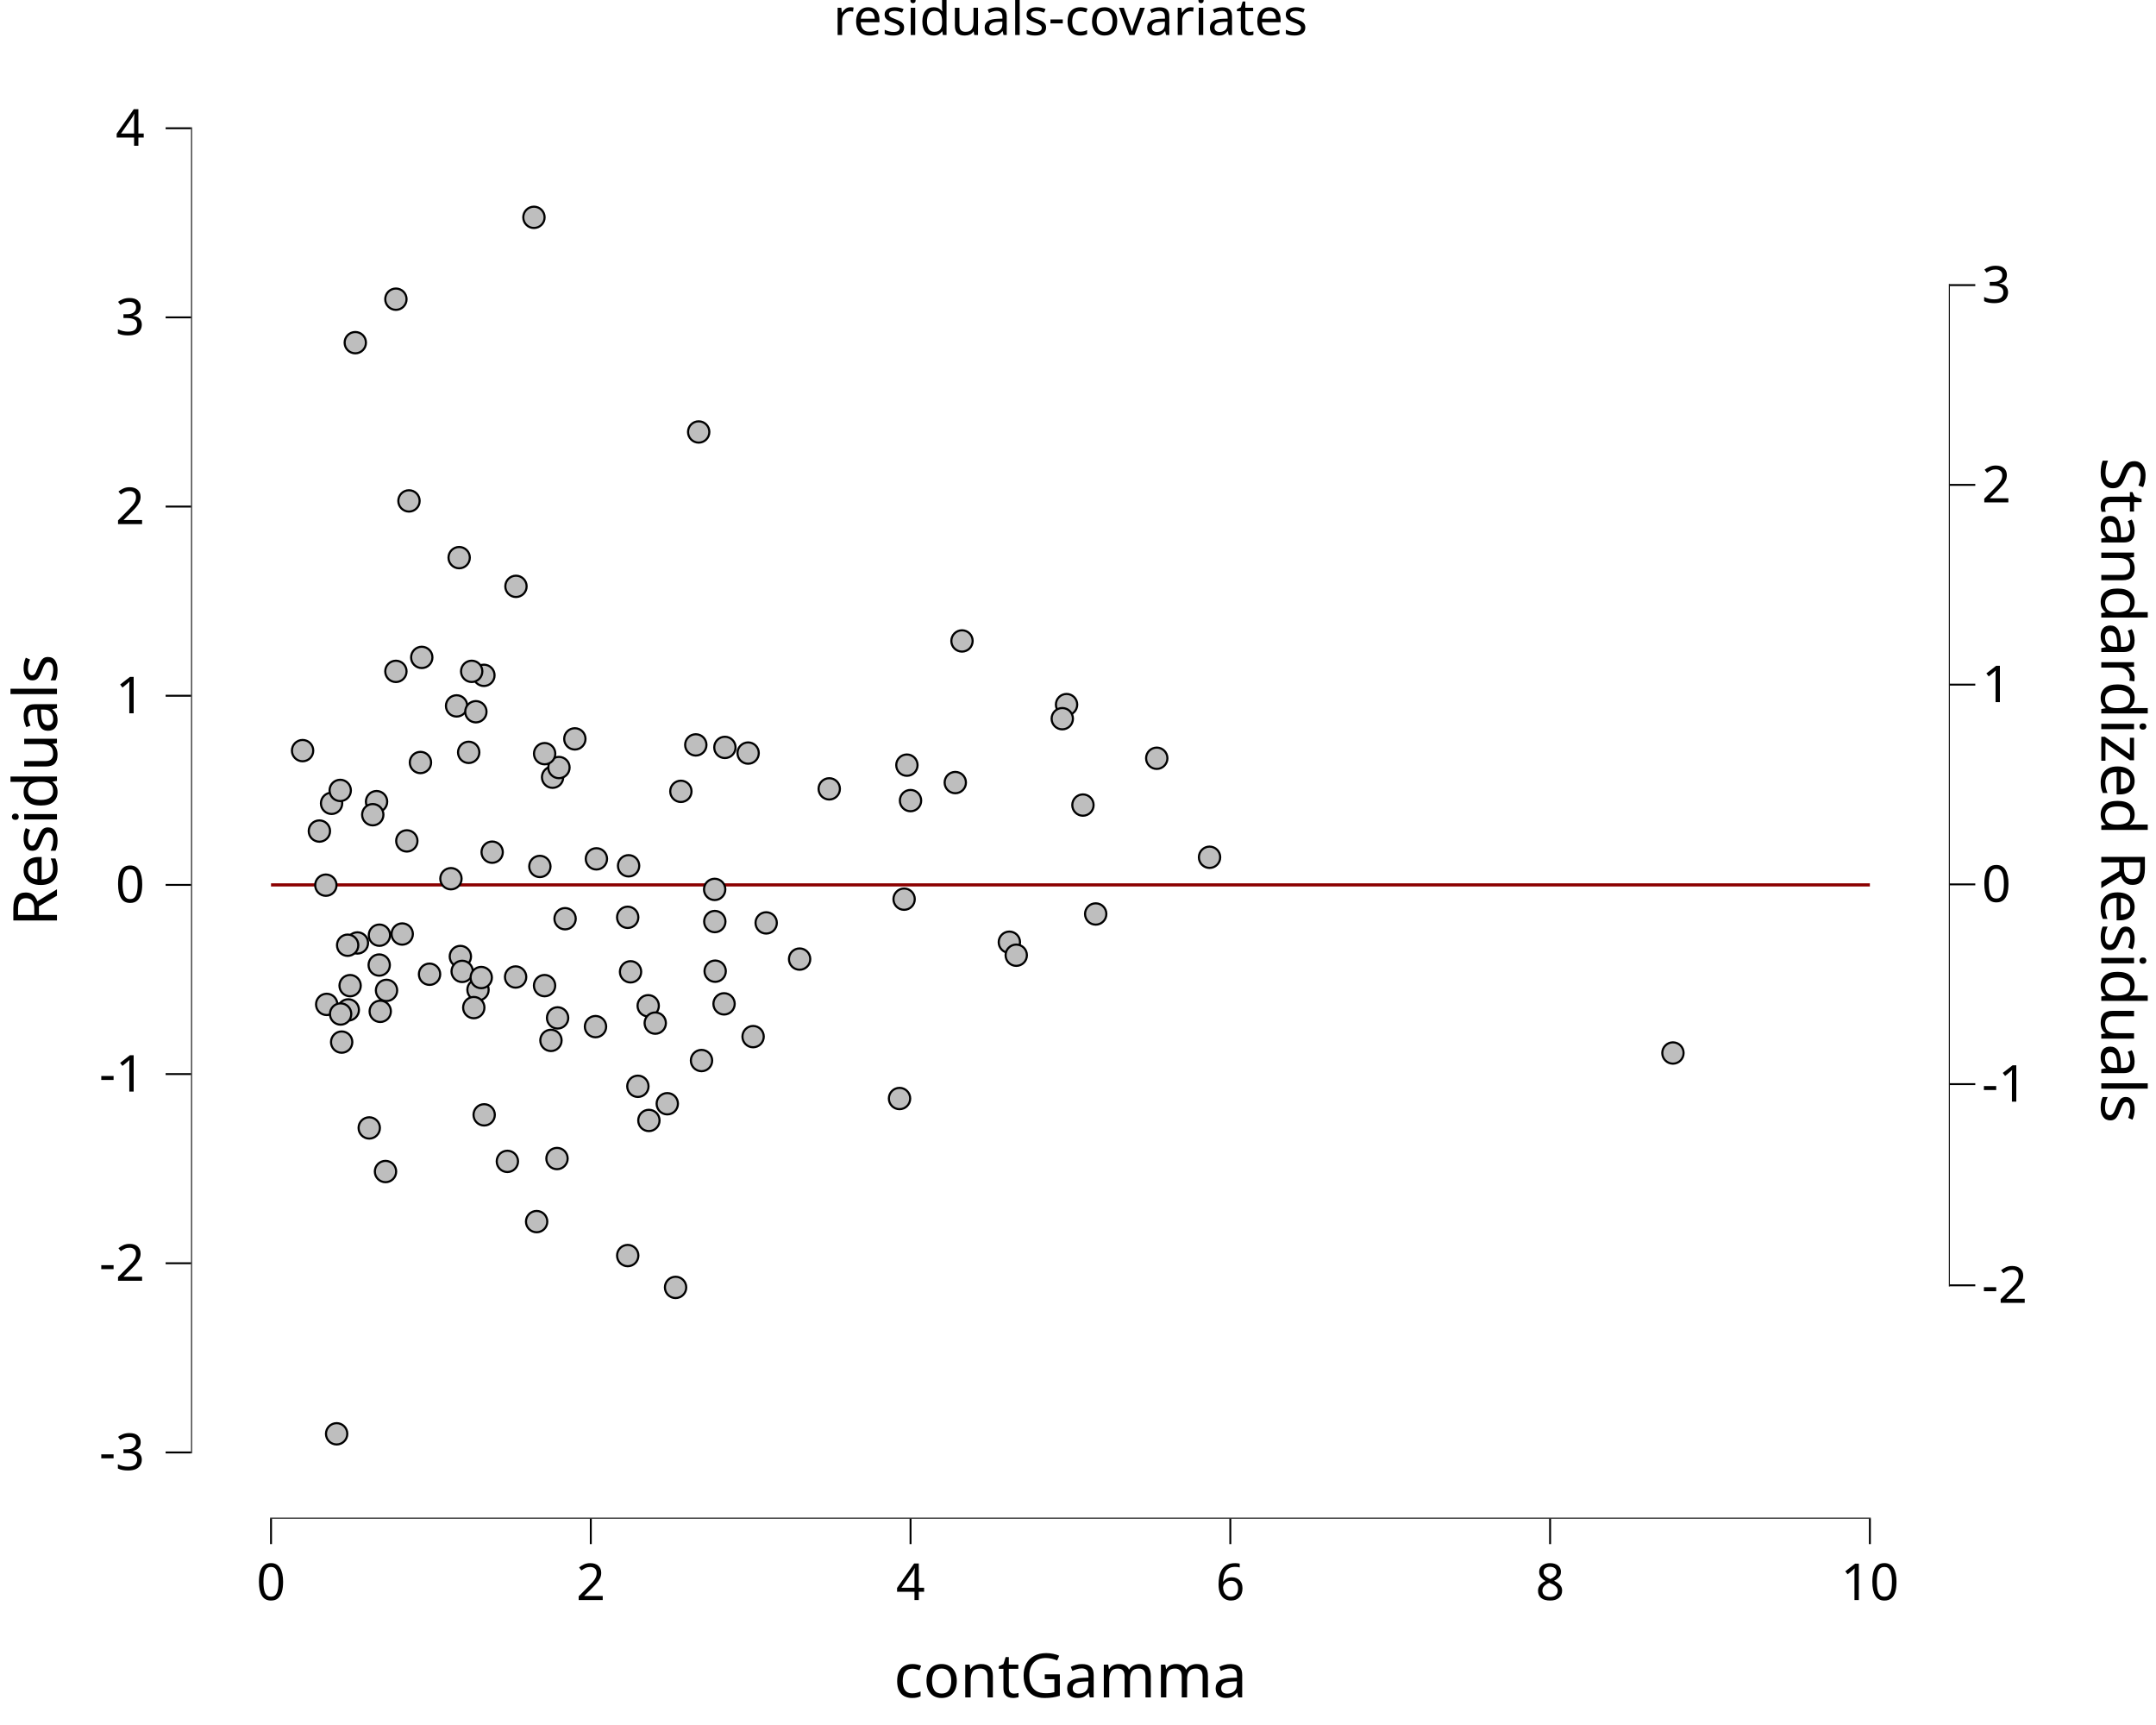
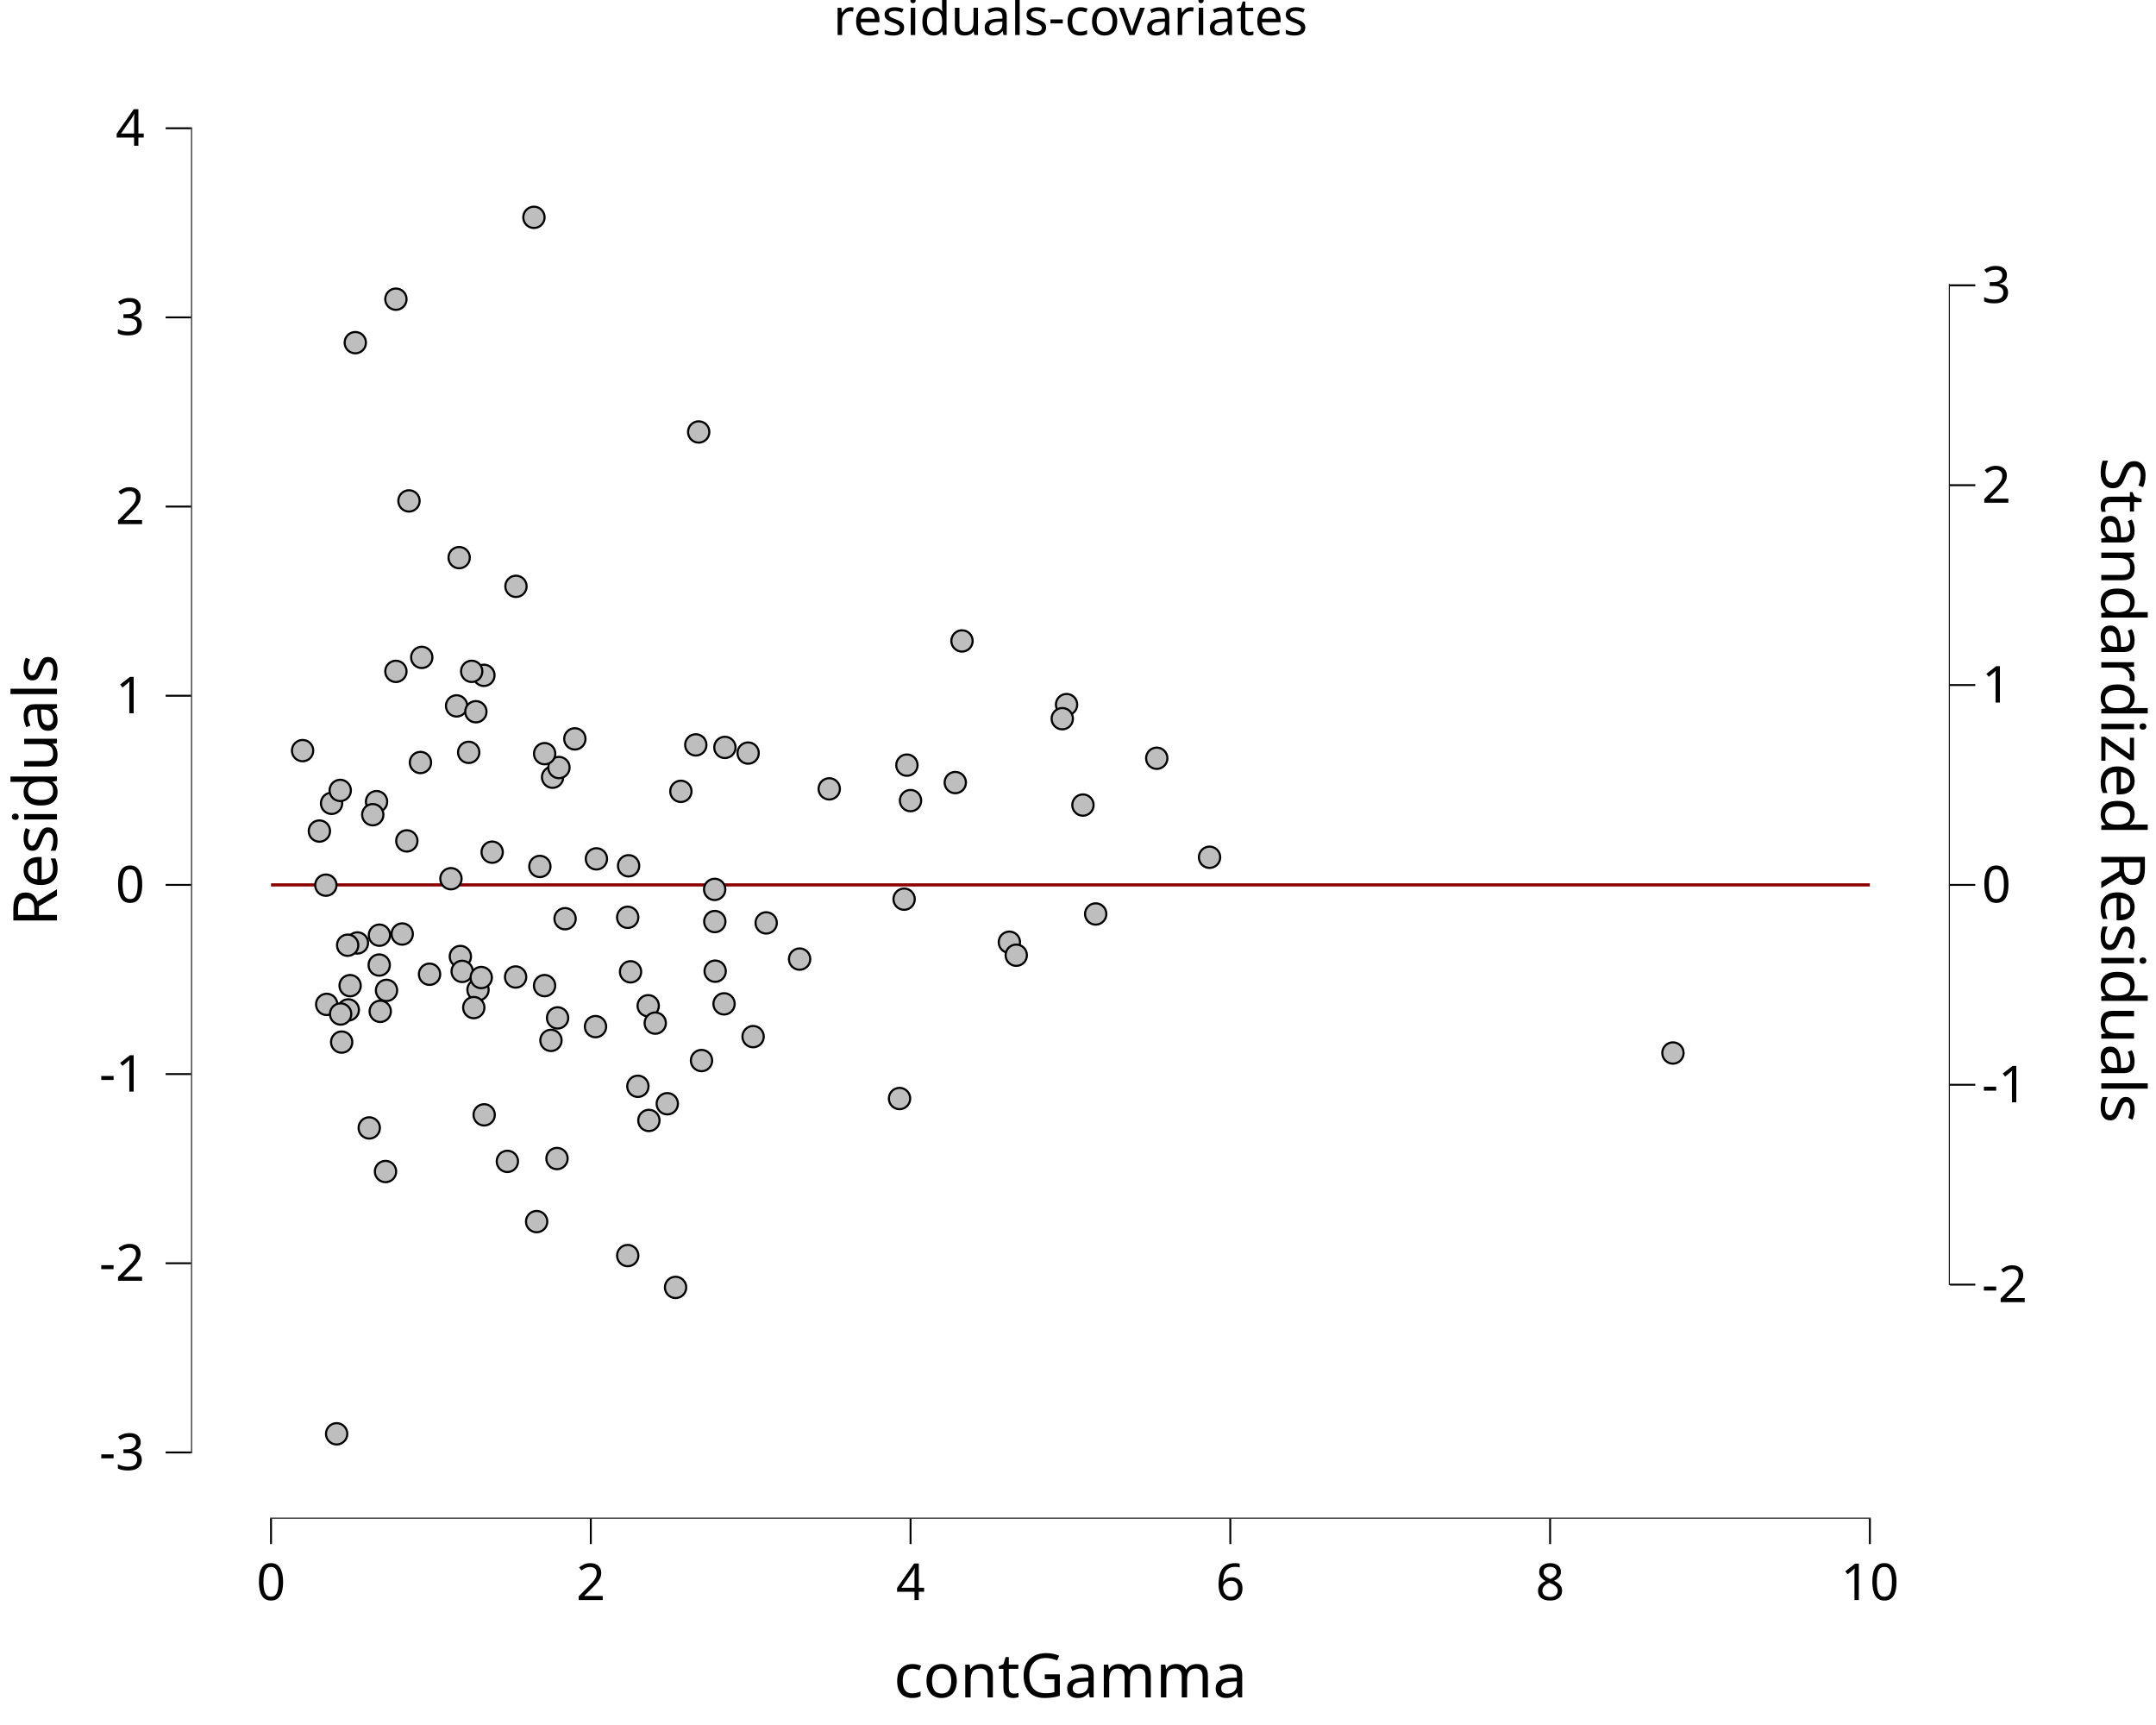
<svg xmlns="http://www.w3.org/2000/svg" class="svglite" data-engine-version="2.0" width="720.00pt" height="576.00pt" viewBox="0 0 720.00 576.00">
  <defs>
    <style type="text/css">
    .svglite line, .svglite polyline, .svglite polygon, .svglite path, .svglite rect, .svglite circle {
      fill: none;
      stroke: #000000;
      stroke-linecap: round;
      stroke-linejoin: round;
      stroke-miterlimit: 10.00;
    }
  </style>
  </defs>
  <rect width="100%" height="100%" style="stroke: none; fill: #FFFFFF;" />
  <defs>
    <clipPath id="cpMC4wMHw3MjAuMDB8MC4wMHw1NzYuMDA=">
      <rect x="0.00" y="0.00" width="720.00" height="576.00" />
    </clipPath>
  </defs>
  <g clip-path="url(#cpMC4wMHw3MjAuMDB8MC4wMHw1NzYuMDA=)">
    <rect x="0.00" y="0.00" width="720.00" height="576.00" style="stroke-width: 10.67; stroke: none;" />
  </g>
  <defs>
    <clipPath id="cpNjMuODF8NjUxLjE0fDIwLjcxfDUwNy4wOQ==">
      <rect x="63.81" y="20.71" width="587.33" height="486.39" />
    </clipPath>
  </defs>
  <g clip-path="url(#cpNjMuODF8NjUxLjE0fDIwLjcxfDUwNy4wOQ==)">
    <rect x="63.81" y="20.71" width="587.33" height="486.39" style="stroke-width: 10.67; stroke: none;" />
    <polyline points="90.51,295.48 624.45,295.48 " style="stroke-width: 1.07; stroke: #8B0000; stroke-linecap: butt;" />
    <circle cx="132.21" cy="224.18" r="3.56" style="stroke-width: 0.71; fill: #BEBEBE;" />
    <circle cx="179.21" cy="407.91" r="3.56" style="stroke-width: 0.71; fill: #BEBEBE;" />
    <circle cx="153.34" cy="186.20" r="3.56" style="stroke-width: 0.71; fill: #BEBEBE;" />
    <circle cx="161.60" cy="225.50" r="3.56" style="stroke-width: 0.71; fill: #BEBEBE;" />
    <circle cx="153.74" cy="319.39" r="3.56" style="stroke-width: 0.71; fill: #BEBEBE;" />
    <circle cx="222.84" cy="368.55" r="3.56" style="stroke-width: 0.71; fill: #BEBEBE;" />
    <circle cx="172.19" cy="326.23" r="3.56" style="stroke-width: 0.71; fill: #BEBEBE;" />
    <circle cx="109.10" cy="335.38" r="3.56" style="stroke-width: 0.71; fill: #BEBEBE;" />
    <circle cx="110.73" cy="268.24" r="3.56" style="stroke-width: 0.71; fill: #BEBEBE;" />
    <circle cx="238.83" cy="324.29" r="3.56" style="stroke-width: 0.71; fill: #BEBEBE;" />
    <circle cx="302.86" cy="255.49" r="3.56" style="stroke-width: 0.71; fill: #BEBEBE;" />
    <circle cx="232.36" cy="248.73" r="3.56" style="stroke-width: 0.71; fill: #BEBEBE;" />
    <circle cx="114.10" cy="347.97" r="3.56" style="stroke-width: 0.71; fill: #BEBEBE;" />
    <circle cx="126.71" cy="312.27" r="3.56" style="stroke-width: 0.71; fill: #BEBEBE;" />
    <circle cx="225.61" cy="429.88" r="3.56" style="stroke-width: 0.71; fill: #BEBEBE;" />
    <circle cx="267.03" cy="320.25" r="3.56" style="stroke-width: 0.71; fill: #BEBEBE;" />
    <circle cx="191.97" cy="246.72" r="3.56" style="stroke-width: 0.71; fill: #BEBEBE;" />
    <circle cx="184.54" cy="259.52" r="3.56" style="stroke-width: 0.71; fill: #BEBEBE;" />
    <circle cx="213.02" cy="362.73" r="3.56" style="stroke-width: 0.71; fill: #BEBEBE;" />
    <circle cx="140.85" cy="219.51" r="3.56" style="stroke-width: 0.71; fill: #BEBEBE;" />
    <circle cx="241.80" cy="335.20" r="3.56" style="stroke-width: 0.71; fill: #BEBEBE;" />
    <circle cx="188.71" cy="306.77" r="3.56" style="stroke-width: 0.71; fill: #BEBEBE;" />
    <circle cx="361.65" cy="268.82" r="3.56" style="stroke-width: 0.71; fill: #BEBEBE;" />
    <circle cx="164.36" cy="284.55" r="3.56" style="stroke-width: 0.71; fill: #BEBEBE;" />
    <circle cx="118.65" cy="114.42" r="3.56" style="stroke-width: 0.71; fill: #BEBEBE;" />
    <circle cx="337.08" cy="314.62" r="3.56" style="stroke-width: 0.71; fill: #BEBEBE;" />
    <circle cx="365.91" cy="305.19" r="3.56" style="stroke-width: 0.71; fill: #BEBEBE;" />
    <circle cx="216.70" cy="374.13" r="3.56" style="stroke-width: 0.71; fill: #BEBEBE;" />
    <circle cx="242.08" cy="249.57" r="3.56" style="stroke-width: 0.71; fill: #BEBEBE;" />
    <circle cx="125.75" cy="267.68" r="3.56" style="stroke-width: 0.71; fill: #BEBEBE;" />
    <circle cx="300.40" cy="366.81" r="3.56" style="stroke-width: 0.71; fill: #BEBEBE;" />
    <circle cx="209.62" cy="306.30" r="3.56" style="stroke-width: 0.71; fill: #BEBEBE;" />
    <circle cx="152.48" cy="235.71" r="3.56" style="stroke-width: 0.71; fill: #BEBEBE;" />
    <circle cx="101.05" cy="250.64" r="3.56" style="stroke-width: 0.71; fill: #BEBEBE;" />
    <circle cx="126.64" cy="322.24" r="3.56" style="stroke-width: 0.71; fill: #BEBEBE;" />
    <circle cx="356.18" cy="235.28" r="3.56" style="stroke-width: 0.71; fill: #BEBEBE;" />
    <circle cx="238.66" cy="296.98" r="3.56" style="stroke-width: 0.71; fill: #BEBEBE;" />
    <circle cx="172.31" cy="195.79" r="3.56" style="stroke-width: 0.71; fill: #BEBEBE;" />
    <circle cx="301.93" cy="300.24" r="3.56" style="stroke-width: 0.71; fill: #BEBEBE;" />
    <circle cx="143.45" cy="325.31" r="3.56" style="stroke-width: 0.71; fill: #BEBEBE;" />
    <circle cx="129.08" cy="330.70" r="3.56" style="stroke-width: 0.71; fill: #BEBEBE;" />
    <circle cx="123.31" cy="376.63" r="3.56" style="stroke-width: 0.71; fill: #BEBEBE;" />
    <circle cx="116.31" cy="337.22" r="3.56" style="stroke-width: 0.71; fill: #BEBEBE;" />
    <circle cx="216.47" cy="335.84" r="3.56" style="stroke-width: 0.71; fill: #BEBEBE;" />
    <circle cx="183.99" cy="347.40" r="3.56" style="stroke-width: 0.71; fill: #BEBEBE;" />
    <circle cx="321.26" cy="214.02" r="3.56" style="stroke-width: 0.71; fill: #BEBEBE;" />
    <circle cx="154.34" cy="324.36" r="3.56" style="stroke-width: 0.71; fill: #BEBEBE;" />
    <circle cx="249.84" cy="251.46" r="3.56" style="stroke-width: 0.71; fill: #BEBEBE;" />
    <circle cx="112.42" cy="478.77" r="3.56" style="stroke-width: 0.71; fill: #BEBEBE;" />
    <circle cx="106.66" cy="277.50" r="3.56" style="stroke-width: 0.71; fill: #BEBEBE;" />
    <circle cx="116.92" cy="329.12" r="3.56" style="stroke-width: 0.71; fill: #BEBEBE;" />
    <circle cx="128.74" cy="391.19" r="3.56" style="stroke-width: 0.71; fill: #BEBEBE;" />
    <circle cx="158.92" cy="237.66" r="3.56" style="stroke-width: 0.71; fill: #BEBEBE;" />
    <circle cx="238.71" cy="307.72" r="3.56" style="stroke-width: 0.71; fill: #BEBEBE;" />
    <circle cx="178.31" cy="72.57" r="3.56" style="stroke-width: 0.71; fill: #BEBEBE;" />
    <circle cx="210.57" cy="324.50" r="3.56" style="stroke-width: 0.71; fill: #BEBEBE;" />
    <circle cx="319.02" cy="261.31" r="3.56" style="stroke-width: 0.71; fill: #BEBEBE;" />
    <circle cx="135.86" cy="280.79" r="3.56" style="stroke-width: 0.71; fill: #BEBEBE;" />
    <circle cx="180.29" cy="289.32" r="3.56" style="stroke-width: 0.71; fill: #BEBEBE;" />
    <circle cx="227.38" cy="264.24" r="3.56" style="stroke-width: 0.71; fill: #BEBEBE;" />
    <circle cx="157.52" cy="224.17" r="3.56" style="stroke-width: 0.71; fill: #BEBEBE;" />
    <circle cx="161.69" cy="372.26" r="3.56" style="stroke-width: 0.71; fill: #BEBEBE;" />
    <circle cx="169.44" cy="387.80" r="3.56" style="stroke-width: 0.71; fill: #BEBEBE;" />
    <circle cx="233.33" cy="144.24" r="3.56" style="stroke-width: 0.71; fill: #BEBEBE;" />
    <circle cx="113.62" cy="263.93" r="3.56" style="stroke-width: 0.71; fill: #BEBEBE;" />
    <circle cx="234.27" cy="354.13" r="3.56" style="stroke-width: 0.71; fill: #BEBEBE;" />
    <circle cx="136.58" cy="167.26" r="3.56" style="stroke-width: 0.71; fill: #BEBEBE;" />
    <circle cx="304.07" cy="267.33" r="3.56" style="stroke-width: 0.71; fill: #BEBEBE;" />
    <circle cx="339.38" cy="318.96" r="3.56" style="stroke-width: 0.71; fill: #BEBEBE;" />
    <circle cx="354.75" cy="239.98" r="3.56" style="stroke-width: 0.71; fill: #BEBEBE;" />
    <circle cx="186.21" cy="339.89" r="3.56" style="stroke-width: 0.71; fill: #BEBEBE;" />
    <circle cx="126.98" cy="337.70" r="3.56" style="stroke-width: 0.71; fill: #BEBEBE;" />
    <circle cx="108.82" cy="295.57" r="3.56" style="stroke-width: 0.71; fill: #BEBEBE;" />
    <circle cx="198.87" cy="342.80" r="3.56" style="stroke-width: 0.71; fill: #BEBEBE;" />
    <circle cx="209.63" cy="419.25" r="3.56" style="stroke-width: 0.71; fill: #BEBEBE;" />
    <circle cx="186.66" cy="256.29" r="3.56" style="stroke-width: 0.71; fill: #BEBEBE;" />
    <circle cx="159.63" cy="330.50" r="3.56" style="stroke-width: 0.71; fill: #BEBEBE;" />
    <circle cx="140.41" cy="254.61" r="3.56" style="stroke-width: 0.71; fill: #BEBEBE;" />
    <circle cx="558.68" cy="351.61" r="3.56" style="stroke-width: 0.71; fill: #BEBEBE;" />
    <circle cx="276.93" cy="263.41" r="3.56" style="stroke-width: 0.71; fill: #BEBEBE;" />
    <circle cx="218.82" cy="341.63" r="3.56" style="stroke-width: 0.71; fill: #BEBEBE;" />
    <circle cx="181.88" cy="251.66" r="3.56" style="stroke-width: 0.71; fill: #BEBEBE;" />
    <circle cx="132.21" cy="99.90" r="3.56" style="stroke-width: 0.71; fill: #BEBEBE;" />
    <circle cx="150.59" cy="293.41" r="3.56" style="stroke-width: 0.71; fill: #BEBEBE;" />
    <circle cx="113.75" cy="338.59" r="3.56" style="stroke-width: 0.71; fill: #BEBEBE;" />
    <circle cx="209.92" cy="289.10" r="3.56" style="stroke-width: 0.71; fill: #BEBEBE;" />
    <circle cx="124.49" cy="272.04" r="3.56" style="stroke-width: 0.71; fill: #BEBEBE;" />
    <circle cx="403.93" cy="286.25" r="3.56" style="stroke-width: 0.71; fill: #BEBEBE;" />
    <circle cx="158.22" cy="336.45" r="3.56" style="stroke-width: 0.71; fill: #BEBEBE;" />
    <circle cx="181.86" cy="329.11" r="3.56" style="stroke-width: 0.71; fill: #BEBEBE;" />
    <circle cx="186.01" cy="386.85" r="3.56" style="stroke-width: 0.71; fill: #BEBEBE;" />
    <circle cx="160.71" cy="326.41" r="3.56" style="stroke-width: 0.71; fill: #BEBEBE;" />
    <circle cx="199.17" cy="286.78" r="3.56" style="stroke-width: 0.71; fill: #BEBEBE;" />
    <circle cx="255.87" cy="308.17" r="3.56" style="stroke-width: 0.71; fill: #BEBEBE;" />
    <circle cx="134.32" cy="311.88" r="3.56" style="stroke-width: 0.71; fill: #BEBEBE;" />
    <circle cx="386.30" cy="253.19" r="3.56" style="stroke-width: 0.71; fill: #BEBEBE;" />
    <circle cx="119.36" cy="314.86" r="3.56" style="stroke-width: 0.71; fill: #BEBEBE;" />
    <circle cx="116.10" cy="315.62" r="3.56" style="stroke-width: 0.71; fill: #BEBEBE;" />
    <circle cx="251.50" cy="346.14" r="3.56" style="stroke-width: 0.71; fill: #BEBEBE;" />
    <circle cx="156.52" cy="251.22" r="3.56" style="stroke-width: 0.71; fill: #BEBEBE;" />
    <line x1="90.19" y1="507.09" x2="624.76" y2="507.09" style="stroke-width: 0.64; stroke-linecap: butt;" />
    <line x1="63.81" y1="485.30" x2="63.81" y2="42.50" style="stroke-width: 0.64; stroke-linecap: butt;" />
-     <line x1="651.14" y1="429.59" x2="651.14" y2="94.81" style="stroke-width: 0.64; stroke-linecap: butt;" />
+     <line x1="651.14" y1="429.10" x2="651.14" y2="94.81" style="stroke-width: 0.64; stroke-linecap: butt;" />
    <rect x="63.81" y="20.71" width="587.33" height="486.39" style="stroke-width: 0.00; stroke: none;" />
  </g>
  <g clip-path="url(#cpMC4wMHw3MjAuMDB8MC4wMHw1NzYuMDA=)">
    <polyline points="63.81,507.09 63.81,20.71 " style="stroke-width: 0.00; stroke: none; stroke-linecap: butt;" />
    <text x="48.33" y="490.84" text-anchor="end" style="font-size: 17.00px; font-family: sans;" textLength="15.12px" lengthAdjust="spacingAndGlyphs">-3</text>
    <text x="48.33" y="427.67" text-anchor="end" style="font-size: 17.00px; font-family: sans;" textLength="15.12px" lengthAdjust="spacingAndGlyphs">-2</text>
    <text x="48.33" y="364.50" text-anchor="end" style="font-size: 17.00px; font-family: sans;" textLength="15.12px" lengthAdjust="spacingAndGlyphs">-1</text>
    <text x="48.33" y="301.33" text-anchor="end" style="font-size: 17.00px; font-family: sans;" textLength="9.46px" lengthAdjust="spacingAndGlyphs">0</text>
    <text x="48.33" y="238.17" text-anchor="end" style="font-size: 17.00px; font-family: sans;" textLength="9.46px" lengthAdjust="spacingAndGlyphs">1</text>
    <text x="48.33" y="175.00" text-anchor="end" style="font-size: 17.00px; font-family: sans;" textLength="9.46px" lengthAdjust="spacingAndGlyphs">2</text>
    <text x="48.33" y="111.83" text-anchor="end" style="font-size: 17.00px; font-family: sans;" textLength="9.46px" lengthAdjust="spacingAndGlyphs">3</text>
    <text x="48.33" y="48.67" text-anchor="end" style="font-size: 17.00px; font-family: sans;" textLength="9.46px" lengthAdjust="spacingAndGlyphs">4</text>
    <polyline points="55.31,484.99 63.81,484.99 " style="stroke-width: 0.64; stroke-linecap: butt;" />
    <polyline points="55.31,421.82 63.81,421.82 " style="stroke-width: 0.64; stroke-linecap: butt;" />
    <polyline points="55.31,358.65 63.81,358.65 " style="stroke-width: 0.64; stroke-linecap: butt;" />
    <polyline points="55.31,295.48 63.81,295.48 " style="stroke-width: 0.64; stroke-linecap: butt;" />
    <polyline points="55.31,232.32 63.81,232.32 " style="stroke-width: 0.64; stroke-linecap: butt;" />
    <polyline points="55.31,169.15 63.81,169.15 " style="stroke-width: 0.64; stroke-linecap: butt;" />
    <polyline points="55.31,105.98 63.81,105.98 " style="stroke-width: 0.64; stroke-linecap: butt;" />
    <polyline points="55.31,42.82 63.81,42.82 " style="stroke-width: 0.64; stroke-linecap: butt;" />
    <polyline points="651.14,507.09 651.14,20.71 " style="stroke-width: 0.00; stroke: none; stroke-linecap: butt;" />
-     <polyline points="651.14,429.19 659.65,429.19 " style="stroke-width: 0.64; stroke-linecap: butt;" />
-     <polyline points="651.14,362.01 659.65,362.01 " style="stroke-width: 0.64; stroke-linecap: butt;" />
-     <polyline points="651.14,295.30 659.65,295.30 " style="stroke-width: 0.64; stroke-linecap: butt;" />
-     <polyline points="651.14,228.60 659.65,228.60 " style="stroke-width: 0.64; stroke-linecap: butt;" />
-     <polyline points="651.14,161.90 659.65,161.90 " style="stroke-width: 0.64; stroke-linecap: butt;" />
-     <polyline points="651.14,95.20 659.65,95.20 " style="stroke-width: 0.64; stroke-linecap: butt;" />
-     <text x="661.84" y="435.04" style="font-size: 17.00px; font-family: sans;" textLength="15.12px" lengthAdjust="spacingAndGlyphs">-2</text>
-     <text x="661.84" y="367.86" style="font-size: 17.00px; font-family: sans;" textLength="15.12px" lengthAdjust="spacingAndGlyphs">-1</text>
-     <text x="661.84" y="301.15" style="font-size: 17.00px; font-family: sans;" textLength="9.46px" lengthAdjust="spacingAndGlyphs">0</text>
-     <text x="661.84" y="234.45" style="font-size: 17.00px; font-family: sans;" textLength="9.46px" lengthAdjust="spacingAndGlyphs">1</text>
-     <text x="661.84" y="167.75" style="font-size: 17.00px; font-family: sans;" textLength="9.46px" lengthAdjust="spacingAndGlyphs">2</text>
-     <text x="661.84" y="101.05" style="font-size: 17.00px; font-family: sans;" textLength="9.46px" lengthAdjust="spacingAndGlyphs">3</text>
+     <polyline points="651.14,428.96 659.65,428.96 " style="stroke-width: 0.64; stroke-linecap: butt;" />
+     <polyline points="651.14,362.22 659.65,362.22 " style="stroke-width: 0.64; stroke-linecap: butt;" />
+     <polyline points="651.14,295.48 659.65,295.48 " style="stroke-width: 0.64; stroke-linecap: butt;" />
+     <polyline points="651.14,228.74 659.65,228.74 " style="stroke-width: 0.64; stroke-linecap: butt;" />
+     <polyline points="651.14,162.01 659.65,162.01 " style="stroke-width: 0.64; stroke-linecap: butt;" />
+     <polyline points="651.14,95.27 659.65,95.27 " style="stroke-width: 0.64; stroke-linecap: butt;" />
+     <text x="661.84" y="434.81" style="font-size: 17.00px; font-family: sans;" textLength="15.12px" lengthAdjust="spacingAndGlyphs">-2</text>
+     <text x="661.84" y="368.07" style="font-size: 17.00px; font-family: sans;" textLength="15.12px" lengthAdjust="spacingAndGlyphs">-1</text>
+     <text x="661.84" y="301.33" style="font-size: 17.00px; font-family: sans;" textLength="9.46px" lengthAdjust="spacingAndGlyphs">0</text>
+     <text x="661.84" y="234.59" style="font-size: 17.00px; font-family: sans;" textLength="9.46px" lengthAdjust="spacingAndGlyphs">1</text>
+     <text x="661.84" y="167.86" style="font-size: 17.00px; font-family: sans;" textLength="9.46px" lengthAdjust="spacingAndGlyphs">2</text>
+     <text x="661.84" y="101.12" style="font-size: 17.00px; font-family: sans;" textLength="9.46px" lengthAdjust="spacingAndGlyphs">3</text>
    <polyline points="63.81,507.09 651.14,507.09 " style="stroke-width: 0.00; stroke: none; stroke-linecap: butt;" />
    <polyline points="90.51,515.60 90.51,507.09 " style="stroke-width: 0.64; stroke-linecap: butt;" />
    <polyline points="197.30,515.60 197.30,507.09 " style="stroke-width: 0.64; stroke-linecap: butt;" />
    <polyline points="304.08,515.60 304.08,507.09 " style="stroke-width: 0.64; stroke-linecap: butt;" />
    <polyline points="410.87,515.60 410.87,507.09 " style="stroke-width: 0.64; stroke-linecap: butt;" />
    <polyline points="517.66,515.60 517.66,507.09 " style="stroke-width: 0.64; stroke-linecap: butt;" />
    <polyline points="624.45,515.60 624.45,507.09 " style="stroke-width: 0.64; stroke-linecap: butt;" />
    <text x="90.51" y="534.27" text-anchor="middle" style="font-size: 17.00px; font-family: sans;" textLength="9.46px" lengthAdjust="spacingAndGlyphs">0</text>
    <text x="197.30" y="534.27" text-anchor="middle" style="font-size: 17.00px; font-family: sans;" textLength="9.46px" lengthAdjust="spacingAndGlyphs">2</text>
    <text x="304.08" y="534.27" text-anchor="middle" style="font-size: 17.00px; font-family: sans;" textLength="9.46px" lengthAdjust="spacingAndGlyphs">4</text>
    <text x="410.87" y="534.27" text-anchor="middle" style="font-size: 17.00px; font-family: sans;" textLength="9.46px" lengthAdjust="spacingAndGlyphs">6</text>
    <text x="517.66" y="534.27" text-anchor="middle" style="font-size: 17.00px; font-family: sans;" textLength="9.46px" lengthAdjust="spacingAndGlyphs">8</text>
    <text x="624.45" y="534.27" text-anchor="middle" style="font-size: 17.00px; font-family: sans;" textLength="18.91px" lengthAdjust="spacingAndGlyphs">10</text>
    <text x="357.48" y="566.78" text-anchor="middle" style="font-size: 20.40px; font-family: sans;" textLength="111.14px" lengthAdjust="spacingAndGlyphs">contGamma</text>
    <text transform="translate(19.02,263.90) rotate(-90)" text-anchor="middle" style="font-size: 20.40px; font-family: sans;" textLength="89.60px" lengthAdjust="spacingAndGlyphs">Residuals</text>
    <text transform="translate(701.73,263.90) rotate(90)" text-anchor="middle" style="font-size: 20.40px; font-family: sans;" textLength="215.50px" lengthAdjust="spacingAndGlyphs">Standardized Residuals</text>
    <text transform="translate(679.69,263.90) rotate(90)" text-anchor="middle" style="font-size: 20.40px; font-family: sans;" textLength="0.00px" lengthAdjust="spacingAndGlyphs" />
    <text x="357.48" y="11.70" text-anchor="middle" style="font-size: 17.00px; font-family: sans;" textLength="151.20px" lengthAdjust="spacingAndGlyphs">residuals-covariates</text>
  </g>
</svg>
